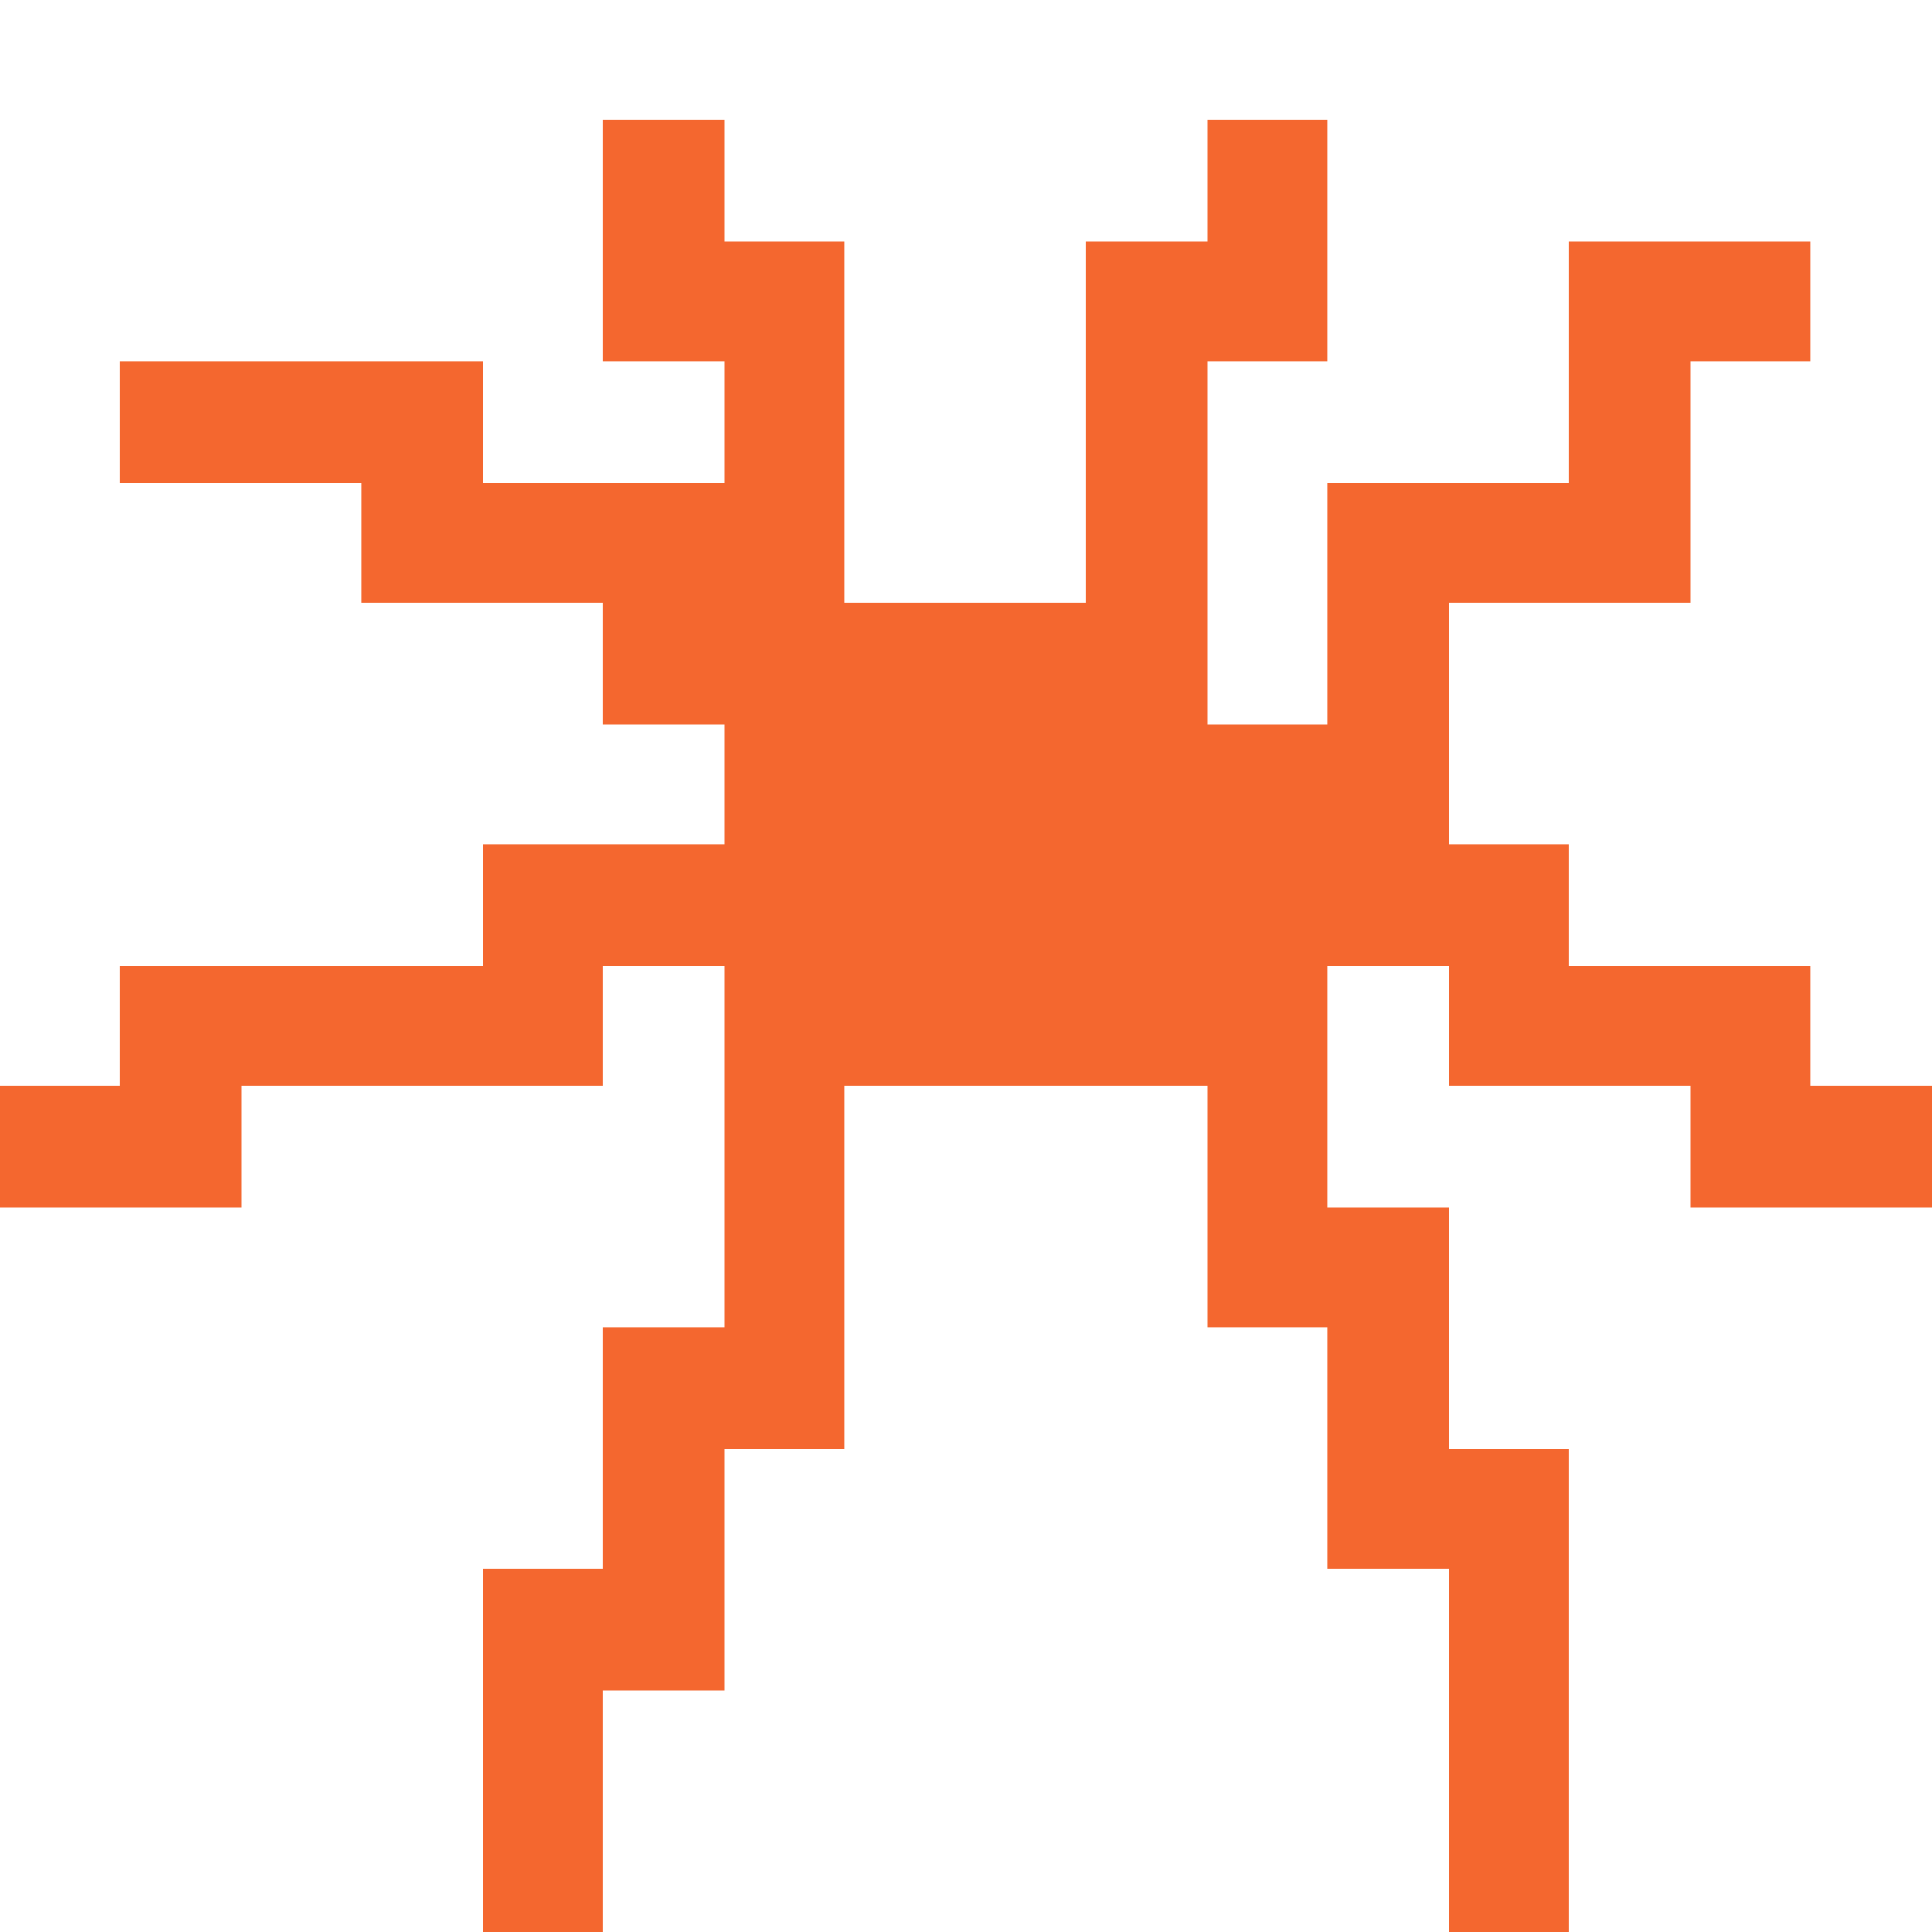
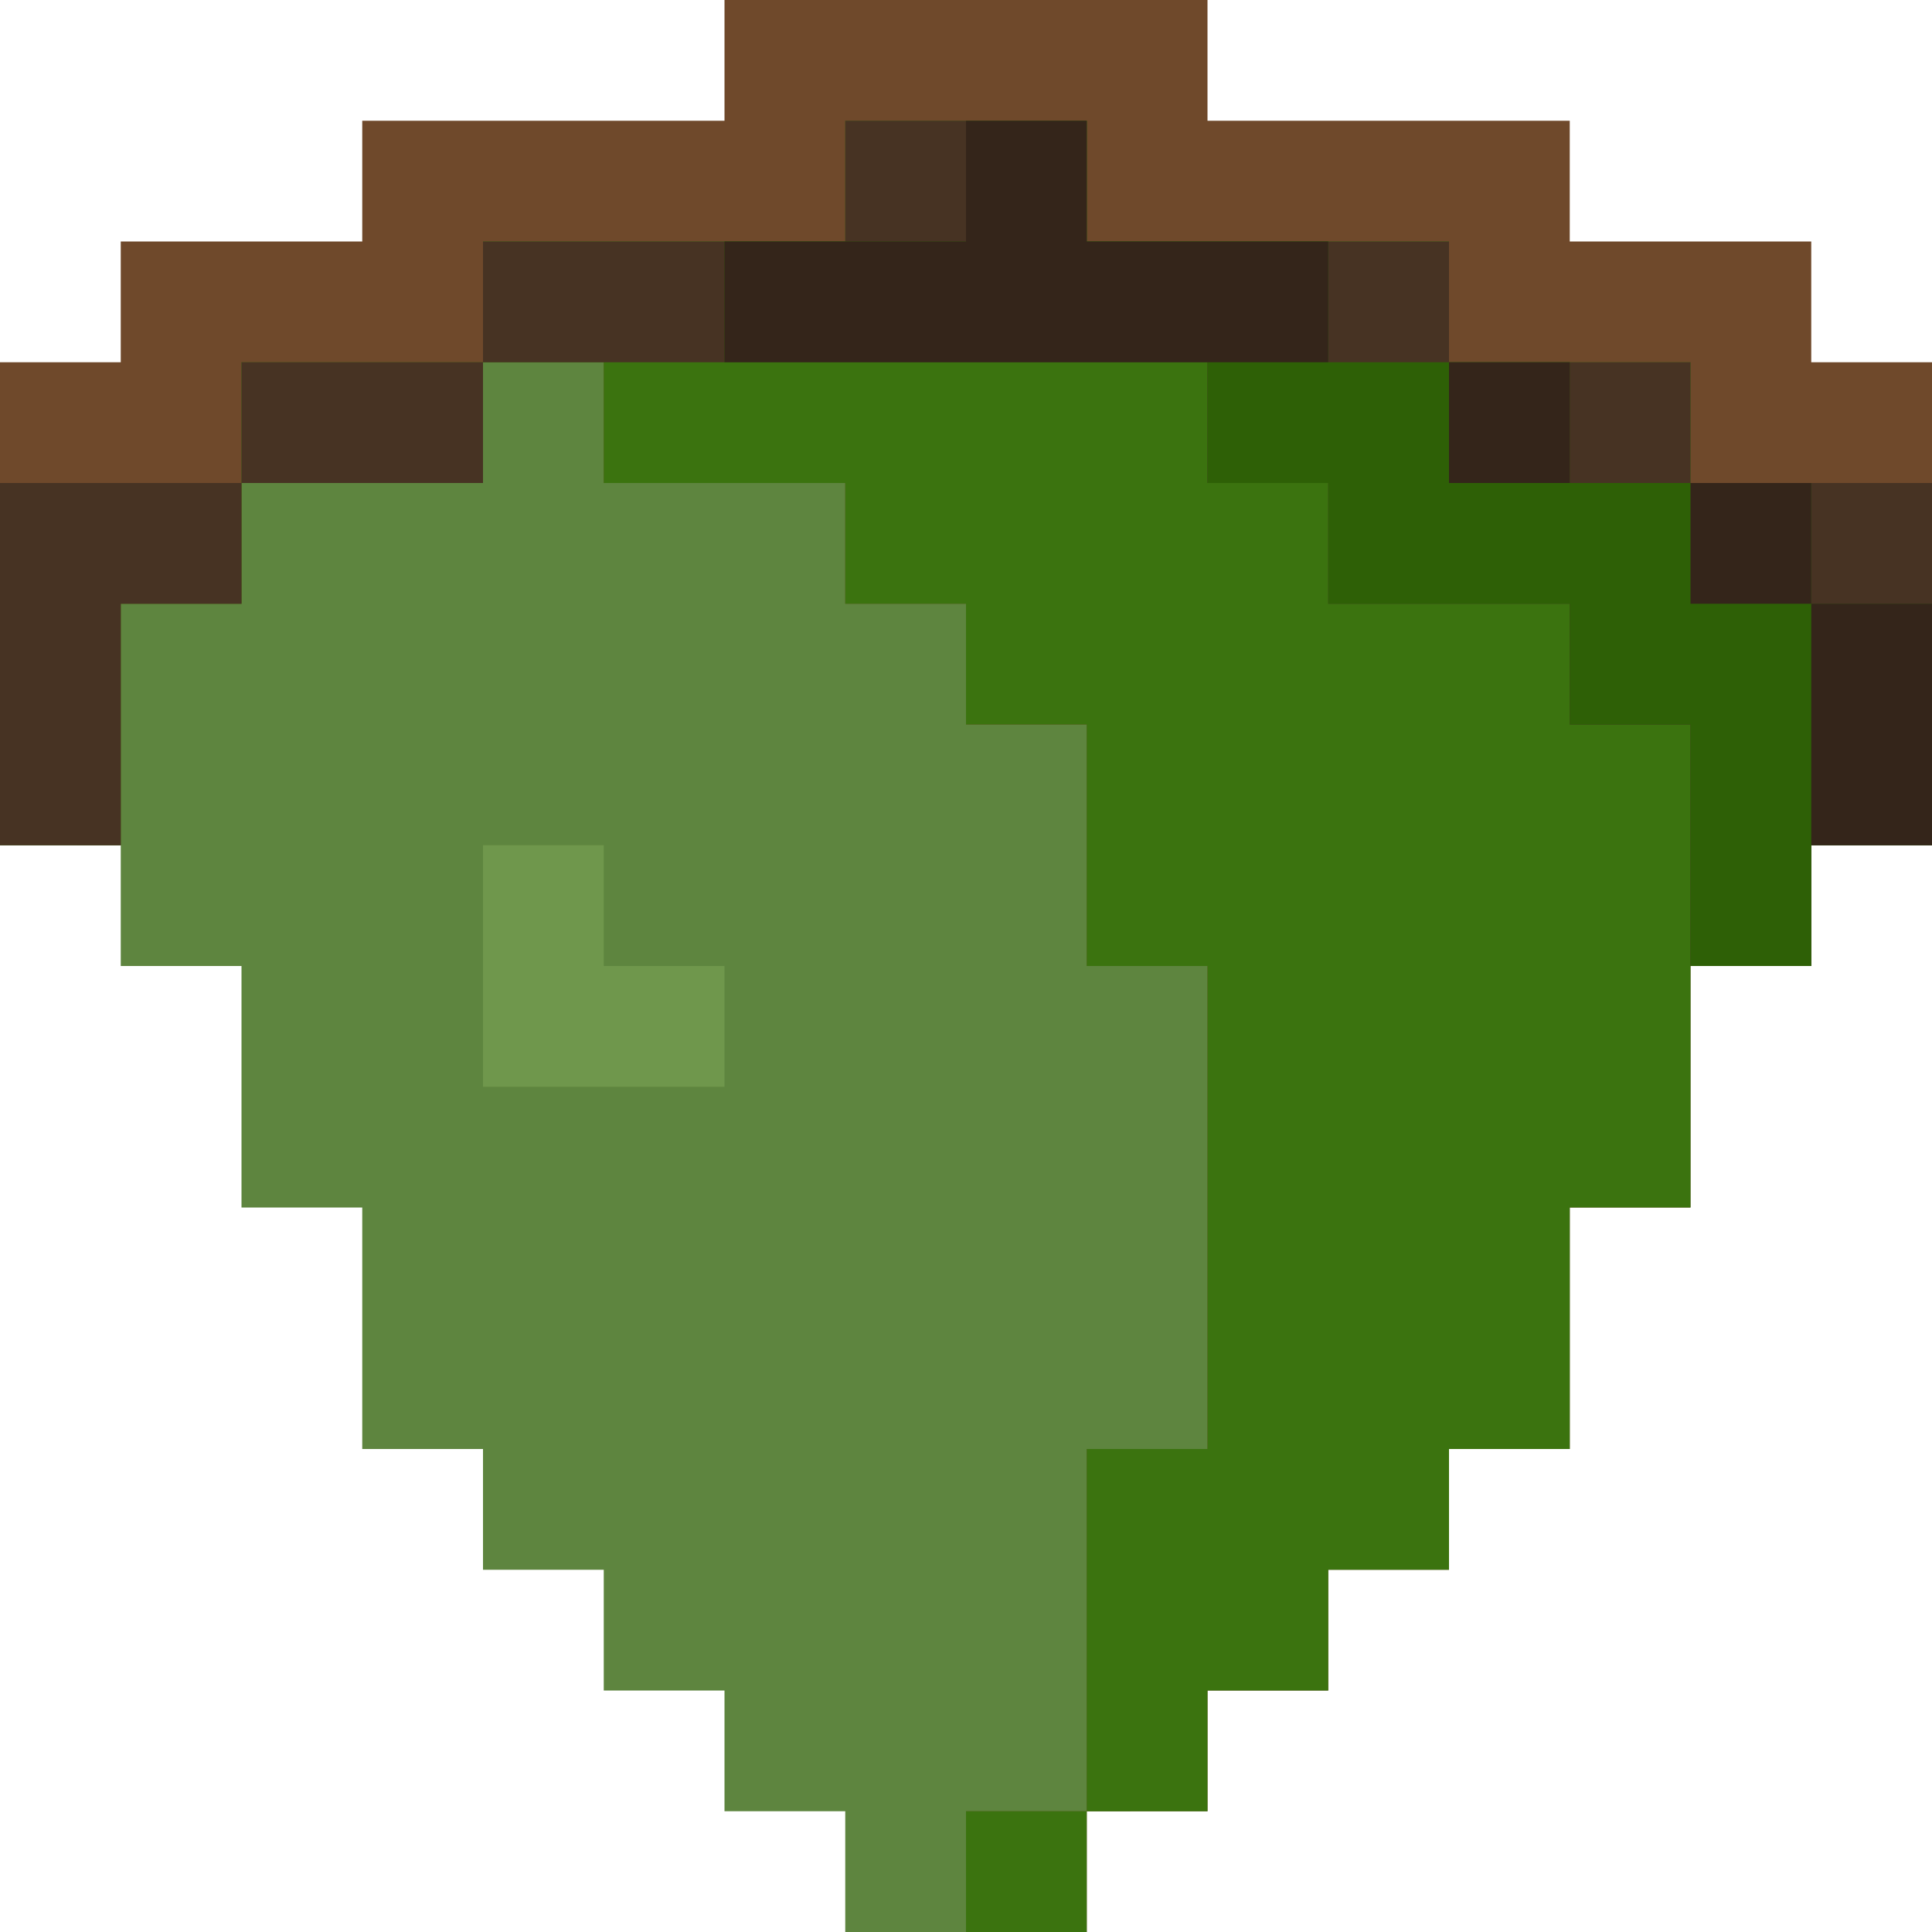
- <svg xmlns="http://www.w3.org/2000/svg" viewBox="0 0 100 100" aria-label="a friendly pixelated spider facing you">
-   <path fill="#f4672f" d="m 25,81.2 h 6.2 v -12.5 h 6.3 v -18.7 h -6.3 v 6.2 H 12.5 v 6.3 H 0 v -6.3 h 6.2 v -6.2 H 25 v -6.3 h 12.5 v -6.2 h -6.3 v -6.3 H 18.7 v -6.2 H 6.2 v -6.3 H 25 v 6.3 h 12.5 v -6.3 H 31.2 V 6.2 h 6.3 v 6.3 h 6.2 V 31.2 H 56.2 V 12.5 h 6.3 V 6.2 h 6.2 v 12.5 h -6.2 v 18.8 h 6.2 v -12.5 h 12.5 v -12.5 h 12.5 v 6.2 h -6.2 v 12.5 H 75 v 12.5 h 6.2 v 6.3 h 12.5 v 6.2 h 6.3 v 6.3 H 87.5 v -6.3 H 75 v -6.2 h -6.3 v 12.5 H 75 v 12.5 h 6.2 V 100 H 75 V 81.2 h -6.3 v -12.5 h -6.2 v -12.5 H 43.7 v 18.8 h -6.2 v 12.5 H 31.2 V 100 H 25 Z" />
+ <svg xmlns="http://www.w3.org/2000/svg" viewBox="0 0 100 100" aria-label="a pixelated green oak acorn with a glint of sun">
+   <path fill="#6f974c" d="m 24.036,57.307 v -14.5 h 16.329 v 14.25 z" />
+   <path fill="#5e853f" d="M 43.75,93.75 H 37.5 V 87.5 H 31.25 V 81.25 H 25 V 75 H 18.75 V 62.5 H 12.5 V 50 H 6.25 V 43.75 H 4 v -21 L 22.75,16.5 h 40.5 l 0.5,61.5 -5,-0.75 -0.25,16.5 h -2.25 l -4,2.25 -2.246,4 H 43.75 Z M 37.5,50 H 31.25 V 43.75 H 25 v 12.5 h 12.5 z" />
+   <path fill="#6f492b" d="m 50,93.75 h 6.25 V 75 H 62.5 V 50 H 56.25 V 37.5 H 50 V 31.25 H 43.75 V 25 H 31.25 V 18.75 H 25 V 25 H 12.5 v 6.25 H 6.25 v 12.5 H 0 v -25 H 6.25 V 12.5 h 12.5 V 6.25 H 37.5 V 0 h 25 v 6.25 h 18.75 v 6.25 h 12.5 v 6.25 H 100 v 25 H 93.75 V 50 H 87.5 V 62.5 H 81.25 V 75 H 75 v 6.25 H 68.75 V 87.5 H 62.5 v 6.25 H 56.25 V 100 H 50 Z" />
+   <path fill="#3b730f" d="m 50,93.75 h 6.25 V 75 H 62.5 V 50 H 56.25 V 37.5 H 50 V 31.25 H 43.75 V 25 H 31.25 V 18.75 H 25 V 25 H 12.5 v 6.25 H 6.25 v 12.5 H 0 V 25 H 12.5 V 18.75 H 25 V 12.5 H 43.75 V 6.25 h 12.5 V 12.5 H 75 v 6.25 H 87.5 V 25 H 100 V 43.75 H 93.75 V 50 H 87.5 V 62.5 H 81.25 V 75 H 75 v 6.25 H 68.75 V 87.5 H 62.5 v 6.25 H 56.25 V 100 H 50 Z" />
+   <path fill="#473323" d="M 87.5,37.5 H 81.25 V 31.25 H 68.75 V 25 H 62.5 V 18.75 H 43.75 25 V 25 H 12.5 v 6.25 H 6.25 v 12.5 H 0 V 25 H 12.5 V 18.75 H 25 V 12.5 H 43.75 V 6.25 h 12.5 V 12.5 H 75 v 6.25 H 87.5 V 25 H 100 V 43.75 H 93.75 V 50 H 87.5 Z" />
+   <path fill="#2e6006" d="M 87.5,37.5 H 81.25 V 31.25 H 68.75 V 25 H 62.5 v -6.25 h -25 V 12.5 H 50 V 6.25 h 6.25 v 6.25 h 12.5 v 6.25 h 12.5 V 25 h 12.5 v 6.25 H 100 v 12.5 H 93.75 V 50 H 87.5 Z" />
+   <path fill="#34251a" d="M 93.75,31.25 H 87.5 V 25 h 6.25 v 6.25 H 100 v 12.5 H 93.75 Z M 75,18.75 h 6.25 V 25 H 75 Z M 37.5,12.5 H 50 V 6.25 h 6.25 v 6.25 h 12.5 v 6.25 H 53.125 37.5 Z" />
</svg>
